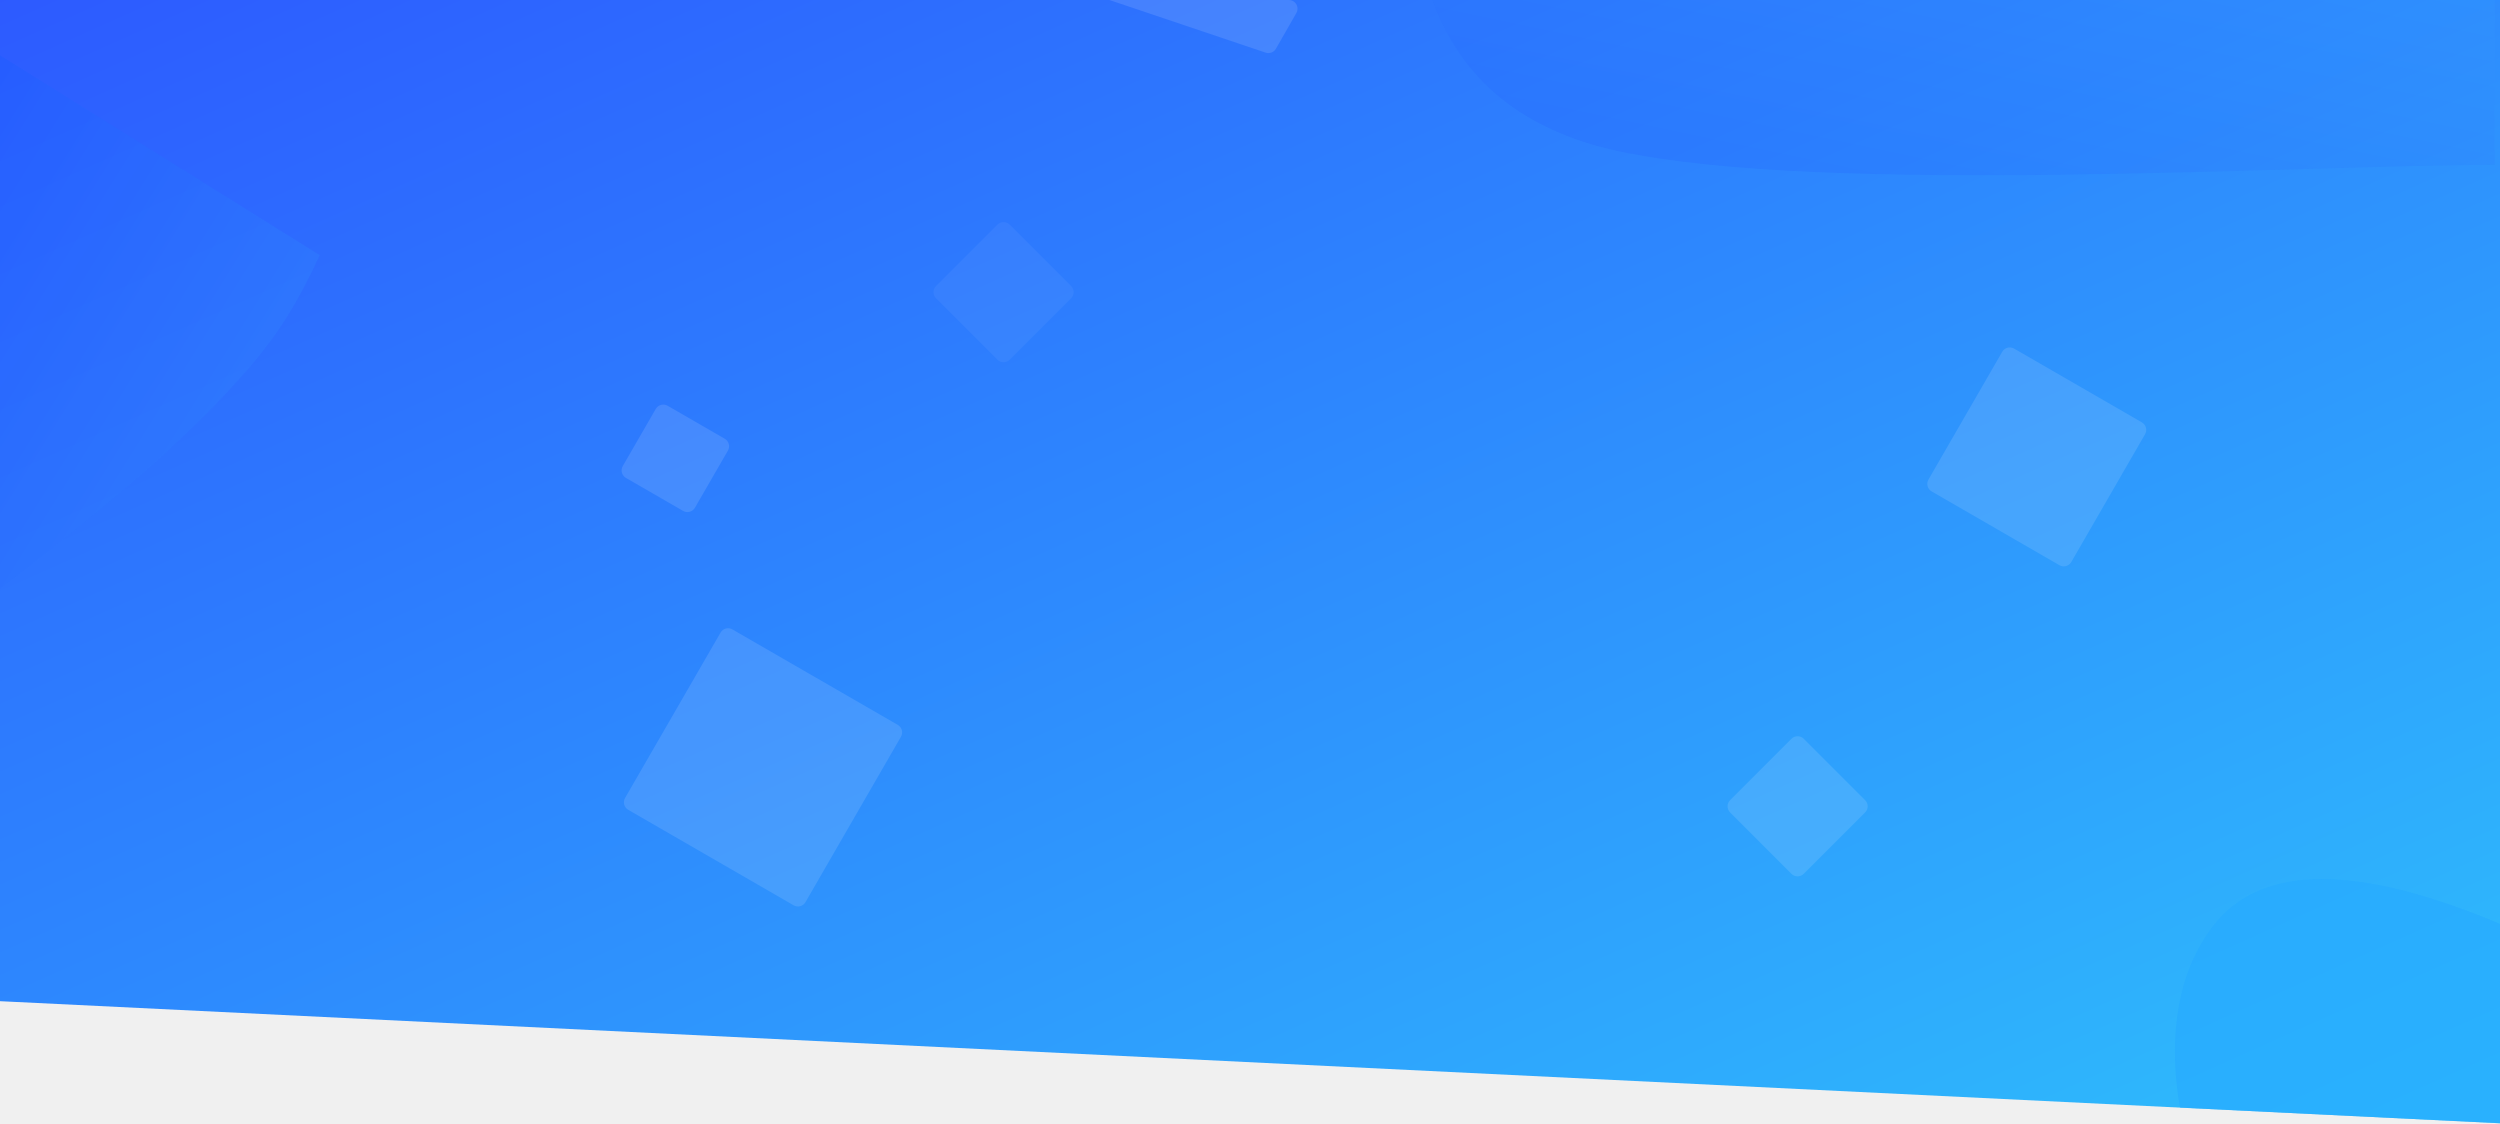
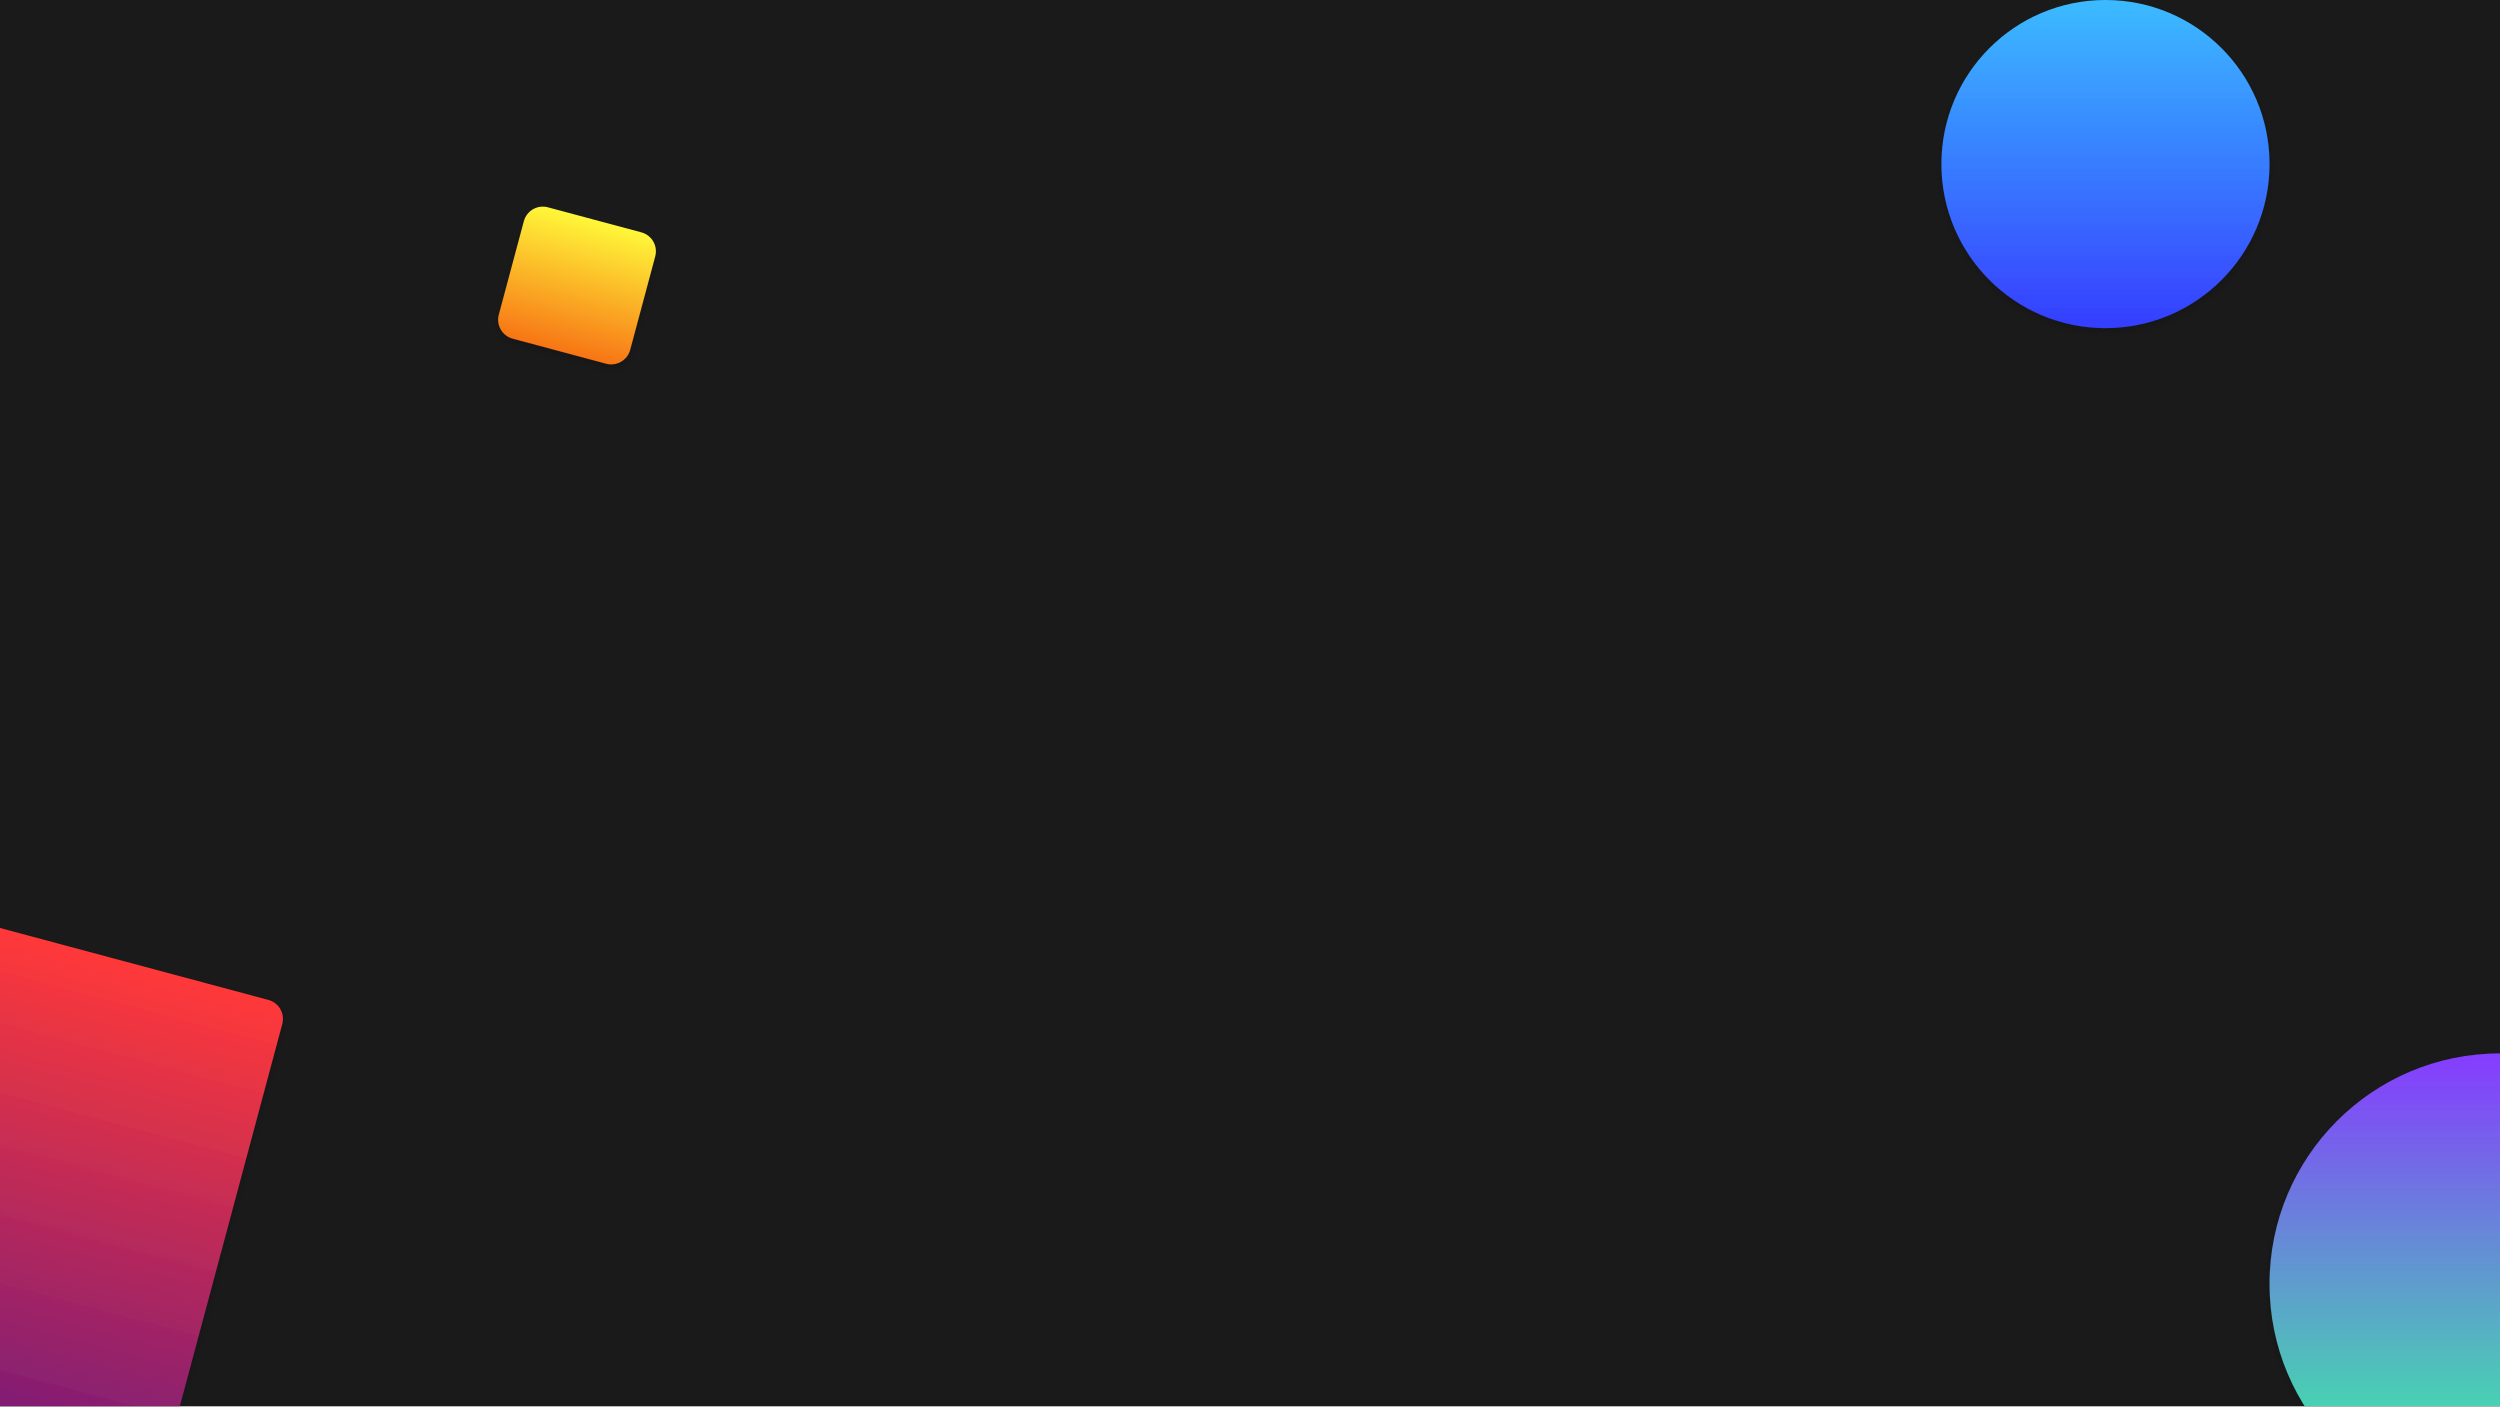
- <svg xmlns="http://www.w3.org/2000/svg" xmlns:xlink="http://www.w3.org/1999/xlink" width="1440px" height="647px" viewBox="0 0 1440 647" version="1.1">
+ <svg xmlns="http://www.w3.org/2000/svg" width="1920" height="1080" viewBox="0 0 1920 1080">
  <defs>
-     <linearGradient x1="0%" y1="0%" x2="100%" y2="100%" id="linearGradient-1">
-       <stop stop-color="#2D5AFF" offset="0%" />
-       <stop stop-color="#2EBEFC" offset="100%" />
+     <style>.a{clip-path:url(#n);}.b{fill:url(#a);}.c{fill:url(#d);}.d{fill:url(#g);}.e{fill:url(#j);}.f{fill:#1a1a1a;}.g{filter:url(#k);}.h{filter:url(#h);}.i{filter:url(#e);}.j{filter:url(#b);}</style>
+     <linearGradient id="a" x1="0.5" x2="0.5" y2="1" gradientUnits="objectBoundingBox">
+       <stop offset="0" stop-color="#3bbbff" />
+       <stop offset="1" stop-color="#363eff" />
    </linearGradient>
-     <polygon id="path-2" points="0 576.687 1440 647 1440 0 0 0" />
-     <linearGradient x1="50%" y1="0%" x2="50%" y2="100%" id="linearGradient-4">
-       <stop stop-color="#2E79FE" offset="0%" />
-       <stop stop-color="#215AFF" offset="100%" />
-       <stop stop-color="#2A6EFF" offset="100%" />
+     <filter id="b" x="1482" y="-6" width="270" height="270" filterUnits="userSpaceOnUse">
+       <feOffset dy="3" input="SourceAlpha" />
+       <feGaussianBlur stdDeviation="3" result="c" />
+       <feFlood flood-opacity="0.161" />
+       <feComposite operator="in" in2="c" />
+       <feComposite in="SourceGraphic" />
+     </filter>
+     <linearGradient id="d" x1="0.5" x2="0.5" y2="1" gradientUnits="objectBoundingBox">
+       <stop offset="0" stop-color="#863bff" />
+       <stop offset="1" stop-color="#36ff9b" />
    </linearGradient>
-     <linearGradient x1="100%" y1="0%" x2="11.176%" y2="69.987%" id="linearGradient-5">
-       <stop stop-color="#339DFD" offset="0%" />
-       <stop stop-color="#215CFE" offset="100%" />
+     <filter id="e" x="1734" y="803" width="372" height="372" filterUnits="userSpaceOnUse">
+       <feOffset dy="3" input="SourceAlpha" />
+       <feGaussianBlur stdDeviation="3" result="f" />
+       <feFlood flood-opacity="0.161" />
+       <feComposite operator="in" in2="f" />
+       <feComposite in="SourceGraphic" />
+     </filter>
+     <linearGradient id="g" x1="0.5" x2="0.5" y2="1" gradientUnits="objectBoundingBox">
+       <stop offset="0" stop-color="#ff3939" />
+       <stop offset="1" stop-color="#801d75" />
    </linearGradient>
+     <filter id="h" x="-228.229" y="672.771" width="456.459" height="456.459" filterUnits="userSpaceOnUse">
+       <feOffset dy="3" input="SourceAlpha" />
+       <feGaussianBlur stdDeviation="3" result="i" />
+       <feFlood flood-opacity="0.161" />
+       <feComposite operator="in" in2="i" />
+       <feComposite in="SourceGraphic" />
+     </filter>
+     <linearGradient id="j" x1="0.5" x2="0.5" y2="1" gradientUnits="objectBoundingBox">
+       <stop offset="0" stop-color="#fff739" />
+       <stop offset="1" stop-color="#f77516" />
+     </linearGradient>
+     <filter id="k" x="370.313" y="149.313" width="145.374" height="145.373" filterUnits="userSpaceOnUse">
+       <feOffset dy="3" input="SourceAlpha" />
+       <feGaussianBlur stdDeviation="3" result="l" />
+       <feFlood flood-opacity="0.161" />
+       <feComposite operator="in" in2="l" />
+       <feComposite in="SourceGraphic" />
+     </filter>
+     <clipPath id="n">
+       <rect width="1920" height="1080" />
+     </clipPath>
  </defs>
-   <g id="Page-1" stroke="none" stroke-width="1" fill="none" fill-rule="evenodd">
-     <g id="Desktop-HD">
-       <g id="Group-4" transform="translate(0, -46)">
-         <g id="undraw_data_report_bi6l" transform="translate(0, 46)">
-           <mask id="mask-3" fill="white">
-             <use xlink:href="#path-2" />
-           </mask>
-           <use id="Mask" fill="url(#linearGradient-1)" xlink:href="#path-2" />
-           <path d="M-27.041,251.892 L260.448,72.249 C160.641,34.076 87.396,14.989 40.715,14.989 C-8.826,14.989 -71.685,29.505 -147.862,58.537 L-27.041,251.892 Z" id="Path-2" fill="url(#linearGradient-4)" opacity="0.654" mask="url(#mask-3)" transform="translate(56.29269, 133.4405) rotate(122) translate(-56.29269, -133.4405) " />
-           <path d="M825,0 C841.758,46.215 877.425,75.215 932,87 C1050.937,112.683 1325,95 1437,95 L1437,0 L825,0 Z" id="Path-3" fill="url(#linearGradient-5)" opacity="0.204" mask="url(#mask-3)" />
-           <path d="M1275,533 C1302.688,497.428 1358.354,497.428 1442,533 L1442,781 C1364.259,779.045 1313.926,761.045 1291,727 C1256.612,675.932 1233.469,586.358 1275,533 Z" id="Path-4" fill="#25AAFF" opacity="0.612" mask="url(#mask-3)" />
-         </g>
-         <rect id="Rectangle-5" fill="#FFFFFF" opacity="0.117" transform="translate(1173.175, 309.1751) rotate(30) translate(-1173.175, -309.1751) " x="1125.675" y="261.675" width="95" height="95" rx="5" />
-         <rect id="Rectangle-5-Copy-2" fill="#FFFFFF" opacity="0.117" transform="translate(1035.426, 510.4264) rotate(45) translate(-1035.426, -510.4264) " x="1005.426" y="480.426" width="60" height="60" rx="5" />
-         <path d="M742.613,26.409 L742.705,50.124 C742.715,52.513 741.033,54.574 738.692,55.046 L645.584,73.788 L735.113,22.098 C737.504,20.718 740.562,21.537 741.943,23.929 C742.378,24.683 742.609,25.538 742.613,26.409 Z" id="Rectangle-5-Copy-5" fill="#FFFFFF" opacity="0.117" transform="translate(694.1447, 47.60772) rotate(30) translate(-694.1447, -47.60772) " />
-         <rect id="Rectangle-5-Copy-4" fill="#FFFFFF" opacity="0.05" transform="translate(578.0538, 214.2889) rotate(45) translate(-578.0538, -214.2889) " x="548.054" y="184.289" width="60" height="60" rx="5" />
-         <rect id="Rectangle-5-Copy" fill="#FFFFFF" opacity="0.117" transform="translate(389, 310) rotate(30) translate(-389, -310) " x="365" y="286" width="48" height="48" rx="5" />
-         <rect id="Rectangle-5-Copy-3" fill="#FFFFFF" opacity="0.117" transform="translate(439.5, 488) rotate(30) translate(-439.5, -488) " x="379.5" y="428" width="120" height="120" rx="5" />
-       </g>
+   <g id="m" class="a">
+     <rect class="f" width="1920" height="1080" />
+     <g class="j" transform="matrix(1, 0, 0, 1, 0, 0)">
+       <circle class="b" cx="126" cy="126" r="126" transform="translate(1491)" />
+     </g>
+     <g class="i" transform="matrix(1, 0, 0, 1, 0, 0)">
+       <circle class="c" cx="177" cy="177" r="177" transform="translate(1743 809)" />
+     </g>
+     <g class="h" transform="matrix(1, 0, 0, 1, 0, 0)">
+       <rect class="d" width="358" height="358" rx="15" transform="matrix(0.97, 0.26, -0.26, 0.97, -126.57, 678.77)" />
+     </g>
+     <g class="g" transform="matrix(1, 0, 0, 1, 0, 0)">
+       <rect class="e" width="104" height="104" rx="15" transform="matrix(0.97, 0.26, -0.26, 0.97, 406.23, 155.31)" />
    </g>
  </g>
</svg>
